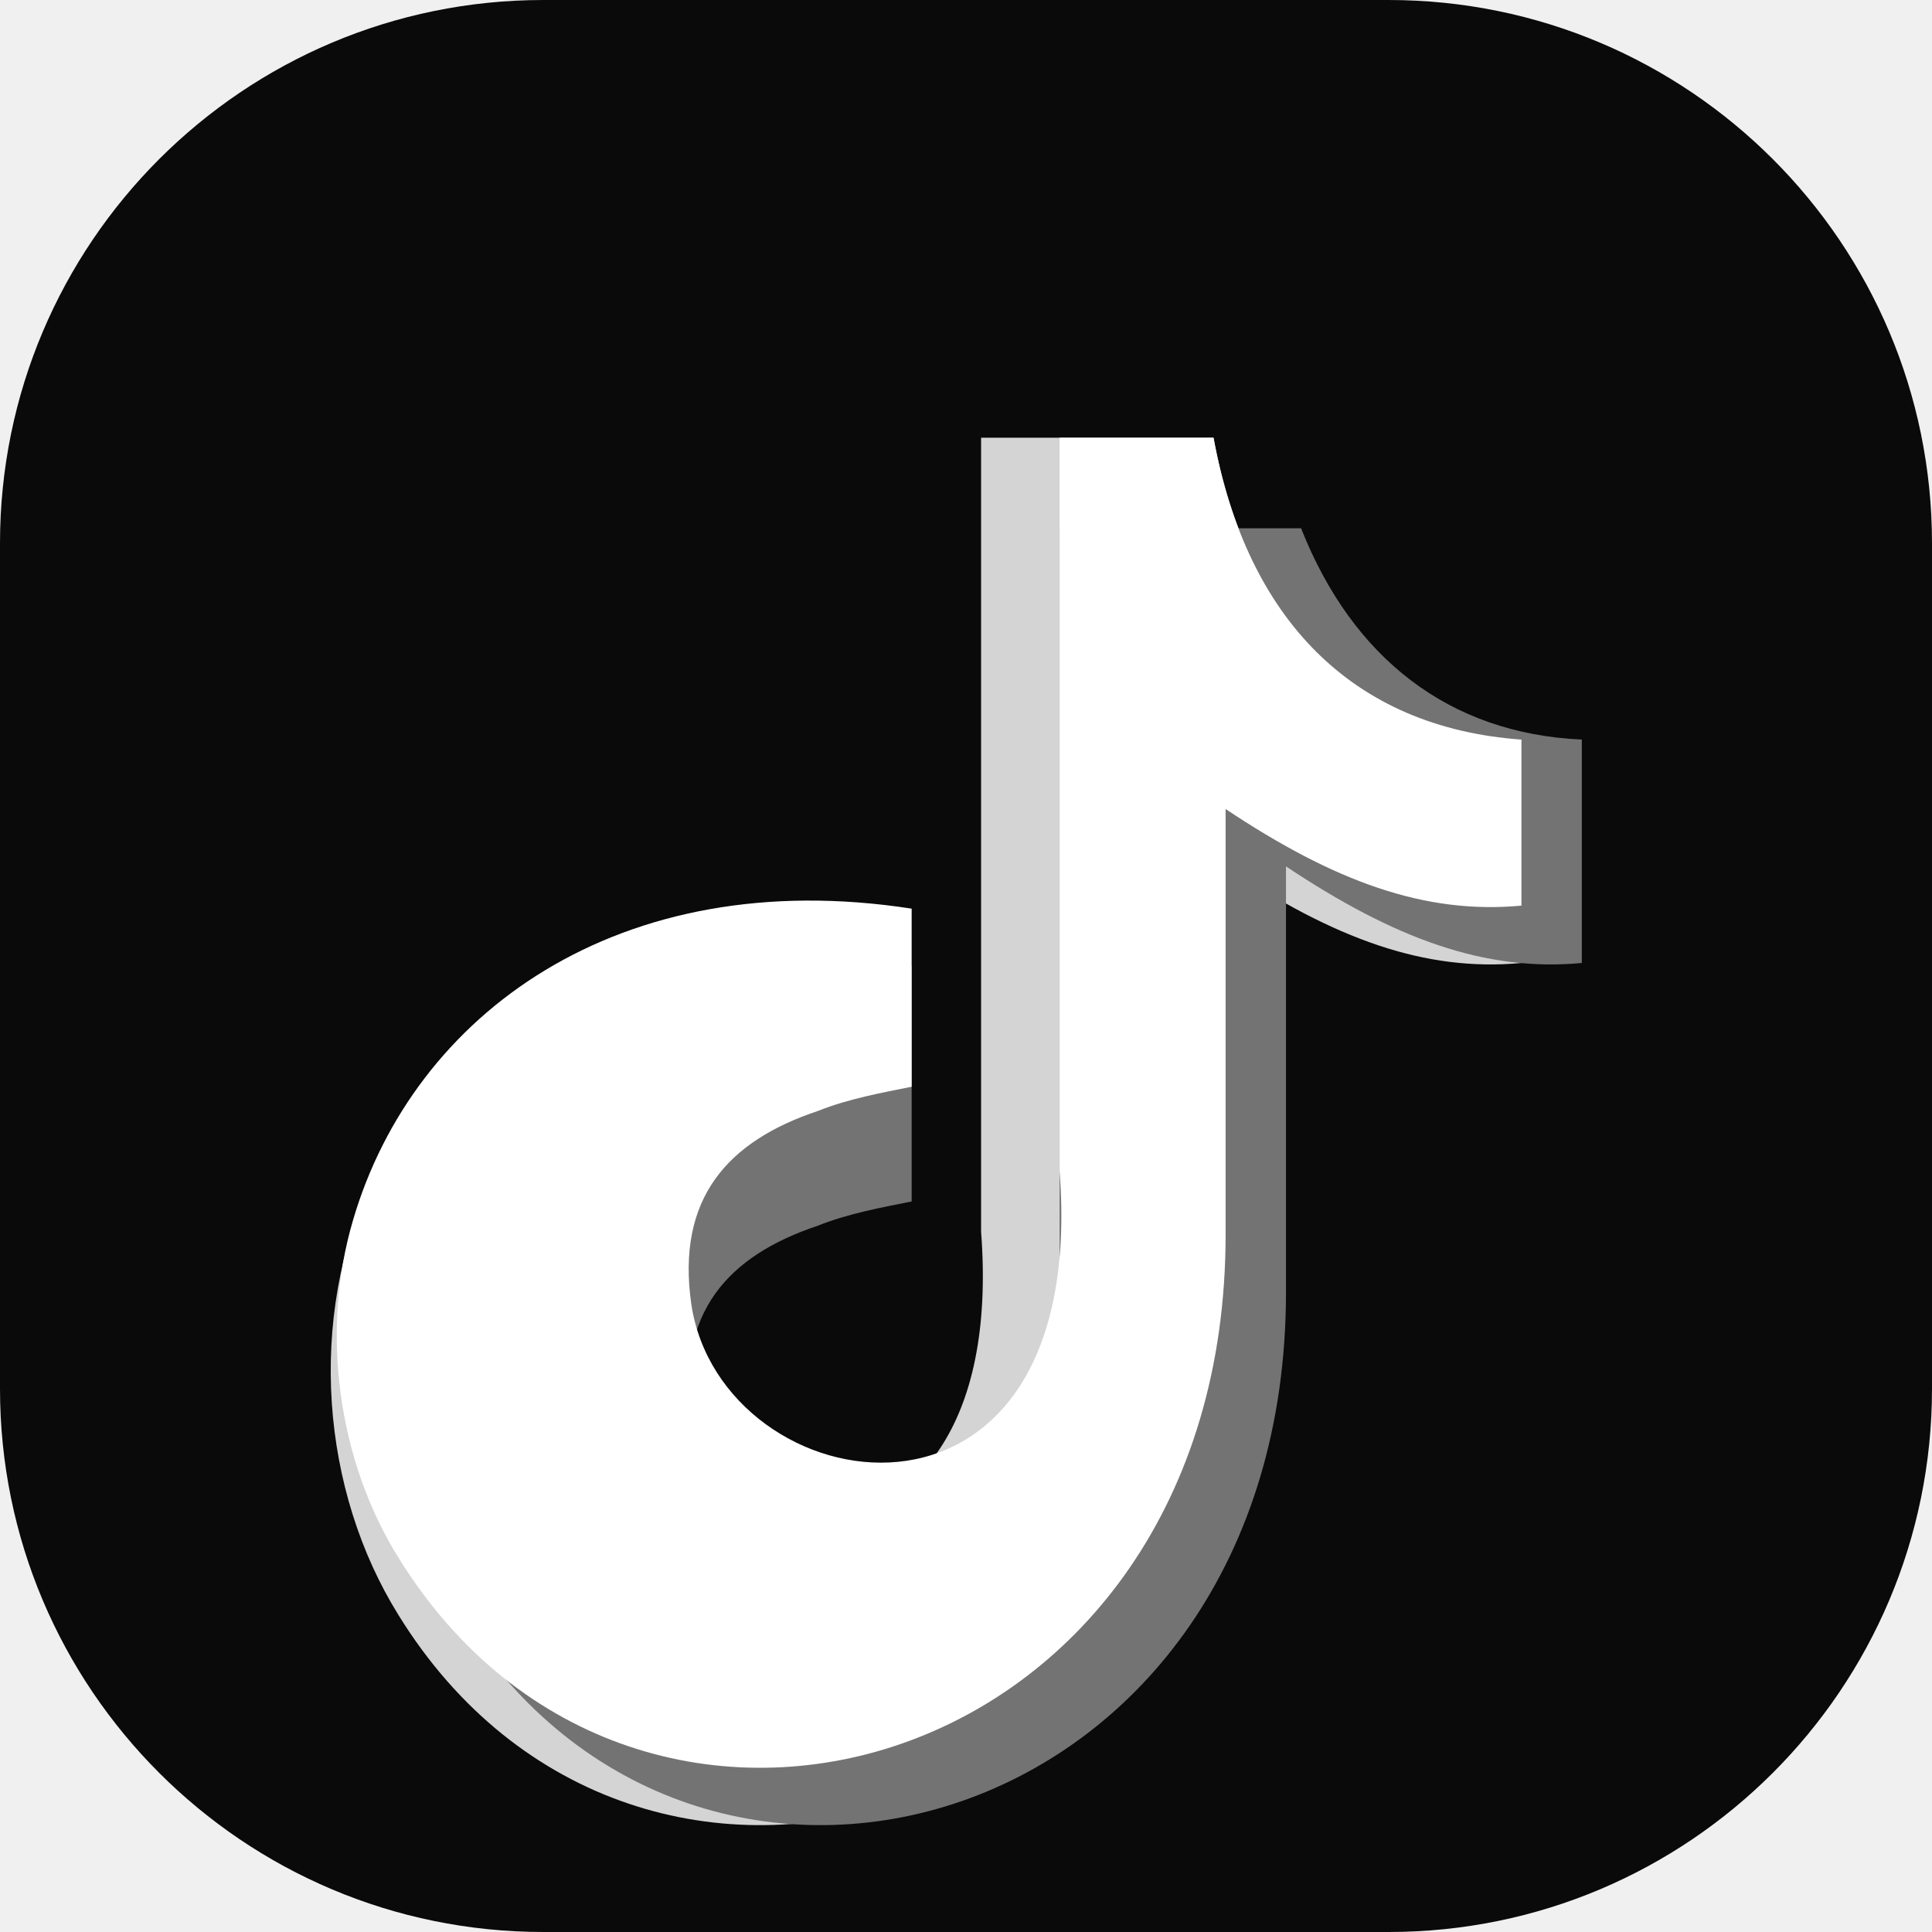
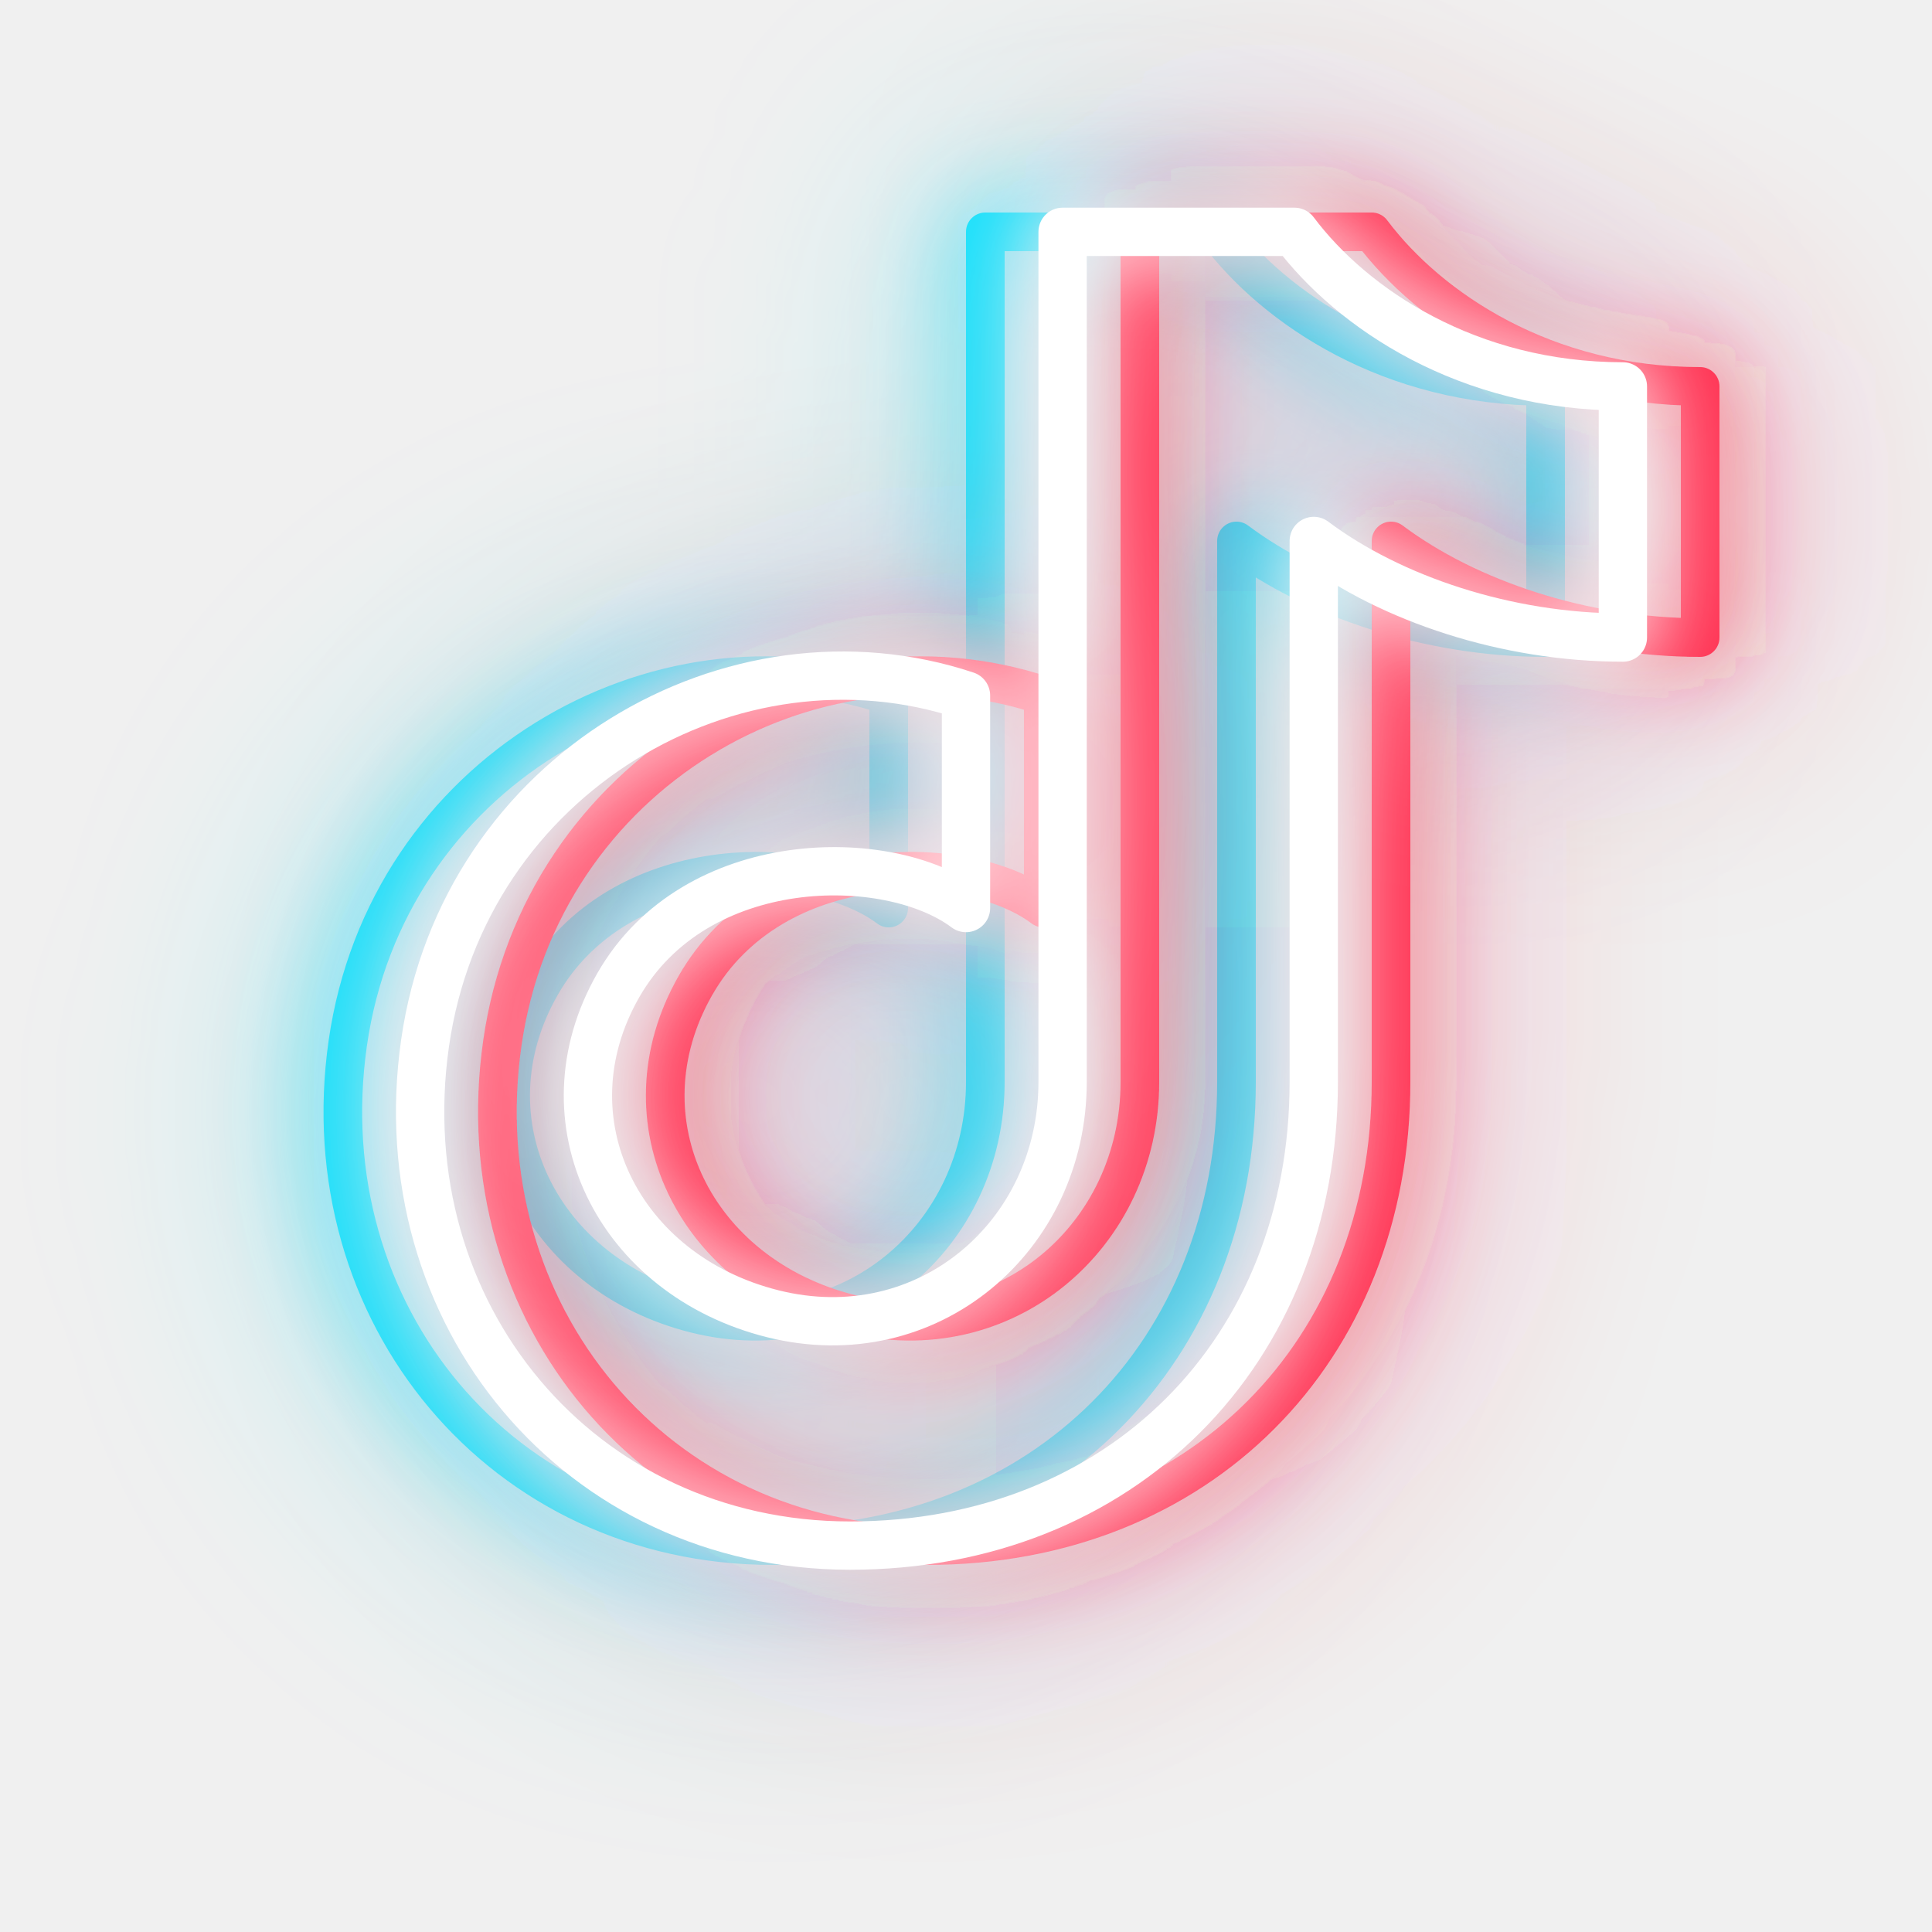
- <svg xmlns="http://www.w3.org/2000/svg" viewBox="0 0 64 64" role="img" aria-label="TikTok">
-   <rect width="64" height="64" rx="18" fill="#0a0a0a" />
-   <path fill="#d4d4d4" d="M40.2 14.5c1.1 6 4.6 9.6 10.2 10v7.4c-3.2.3-6.2-.8-9.8-3.2v14.1c0 17.9-19.5 23.5-27.4 10.7-5.1-8.2-2-22.7 14.4-23.3v7.8c-1 .2-2.1.4-3.1.8-3 1-4.7 2.9-4.2 6.4 1 6.7 13.2 8.7 12.2-4.4V14.5h7.7z" />
-   <path fill="#737373" d="M43.1 17.5c1.7 4.3 4.9 6.8 9.3 7v7.4c-3.2.3-6.2-.8-9.8-3.2v14.1c0 17.9-19.5 23.5-27.4 10.7-2-3.2-2.6-7.5-1.5-11.2 1.8-6.1 7.5-10.7 16.5-10.3v7.8c-1 .2-2.1.4-3.1.8-3 1-4.7 2.9-4.2 6.4.5 3.2 3.5 5.4 6.5 5.1 3.2-.3 6.3-2.9 5.7-10.3V17.5h8z" />
-   <path fill="#fff" d="M40.2 14.5c1.1 6 4.6 9.6 10.2 10v5.5c-3.2.3-6.2-.8-9.8-3.2v14.1c0 17.9-19.5 23.5-27.4 10.7-2-3.2-2.6-7.5-1.5-11.2 2-6.8 8.8-11.8 18.5-10.3v5.9c-1 .2-2.1.4-3.1.8-3 1-4.7 2.9-4.2 6.4 1 6.7 13.2 8.7 12.2-4.4V14.5h5.1z" />
+ <svg xmlns="http://www.w3.org/2000/svg" viewBox="0 0 100 100" fill="none">
+   <defs>
+     <filter id="glow-white" x="-30%" y="-30%" width="160%" height="160%">
+       <feGaussianBlur stdDeviation="2" result="b1" />
+       <feGaussianBlur stdDeviation="5" result="b2" />
+       <feMerge>
+         <feMergeNode in="b2" />
+         <feMergeNode in="b1" />
+         <feMergeNode in="SourceGraphic" />
+       </feMerge>
+     </filter>
+     <filter id="glow-cyan" x="-35%" y="-35%" width="170%" height="170%">
+       <feGaussianBlur stdDeviation="2.5" result="b1" />
+       <feGaussianBlur stdDeviation="6" result="b2" />
+       <feMerge>
+         <feMergeNode in="b2" />
+         <feMergeNode in="b1" />
+         <feMergeNode in="SourceGraphic" />
+       </feMerge>
+     </filter>
+     <filter id="glow-red" x="-35%" y="-35%" width="170%" height="170%">
+       <feGaussianBlur stdDeviation="2.5" result="b1" />
+       <feGaussianBlur stdDeviation="6" result="b2" />
+       <feMerge>
+         <feMergeNode in="b2" />
+         <feMergeNode in="b1" />
+         <feMergeNode in="SourceGraphic" />
+       </feMerge>
+     </filter>
+   </defs>
+   <path d="M55 12 L55 56 C55 64 48 70 40 68 C32 66 28 58 32 51 C36 44 46 44 50 47 L50 36 C38 32 24 40 22 54 C20 68 30 80 44 80 C58 80 68 70 68 56 L68 28 C72 31 78 33 84 33 L84 20 C76 20 70 16 67 12 Z" stroke="#00e5ff" stroke-width="2" stroke-linejoin="round" stroke-linecap="round" fill="none" filter="url(#glow-cyan)" transform="translate(-4, 0)" />
+   <path d="M55 12 L55 56 C55 64 48 70 40 68 C32 66 28 58 32 51 C36 44 46 44 50 47 L50 36 C38 32 24 40 22 54 C20 68 30 80 44 80 C58 80 68 70 68 56 L68 28 C72 31 78 33 84 33 L84 20 C76 20 70 16 67 12 Z" stroke="#ff2244" stroke-width="2" stroke-linejoin="round" stroke-linecap="round" fill="none" filter="url(#glow-red)" transform="translate(4, 0)" />
+   <path d="M55 12 L55 56 C55 64 48 70 40 68 C32 66 28 58 32 51 C36 44 46 44 50 47 L50 36 C38 32 24 40 22 54 C20 68 30 80 44 80 C58 80 68 70 68 56 L68 28 C72 31 78 33 84 33 L84 20 C76 20 70 16 67 12 Z" stroke="white" stroke-width="2.5" stroke-linejoin="round" stroke-linecap="round" fill="none" filter="url(#glow-white)" />
</svg>
